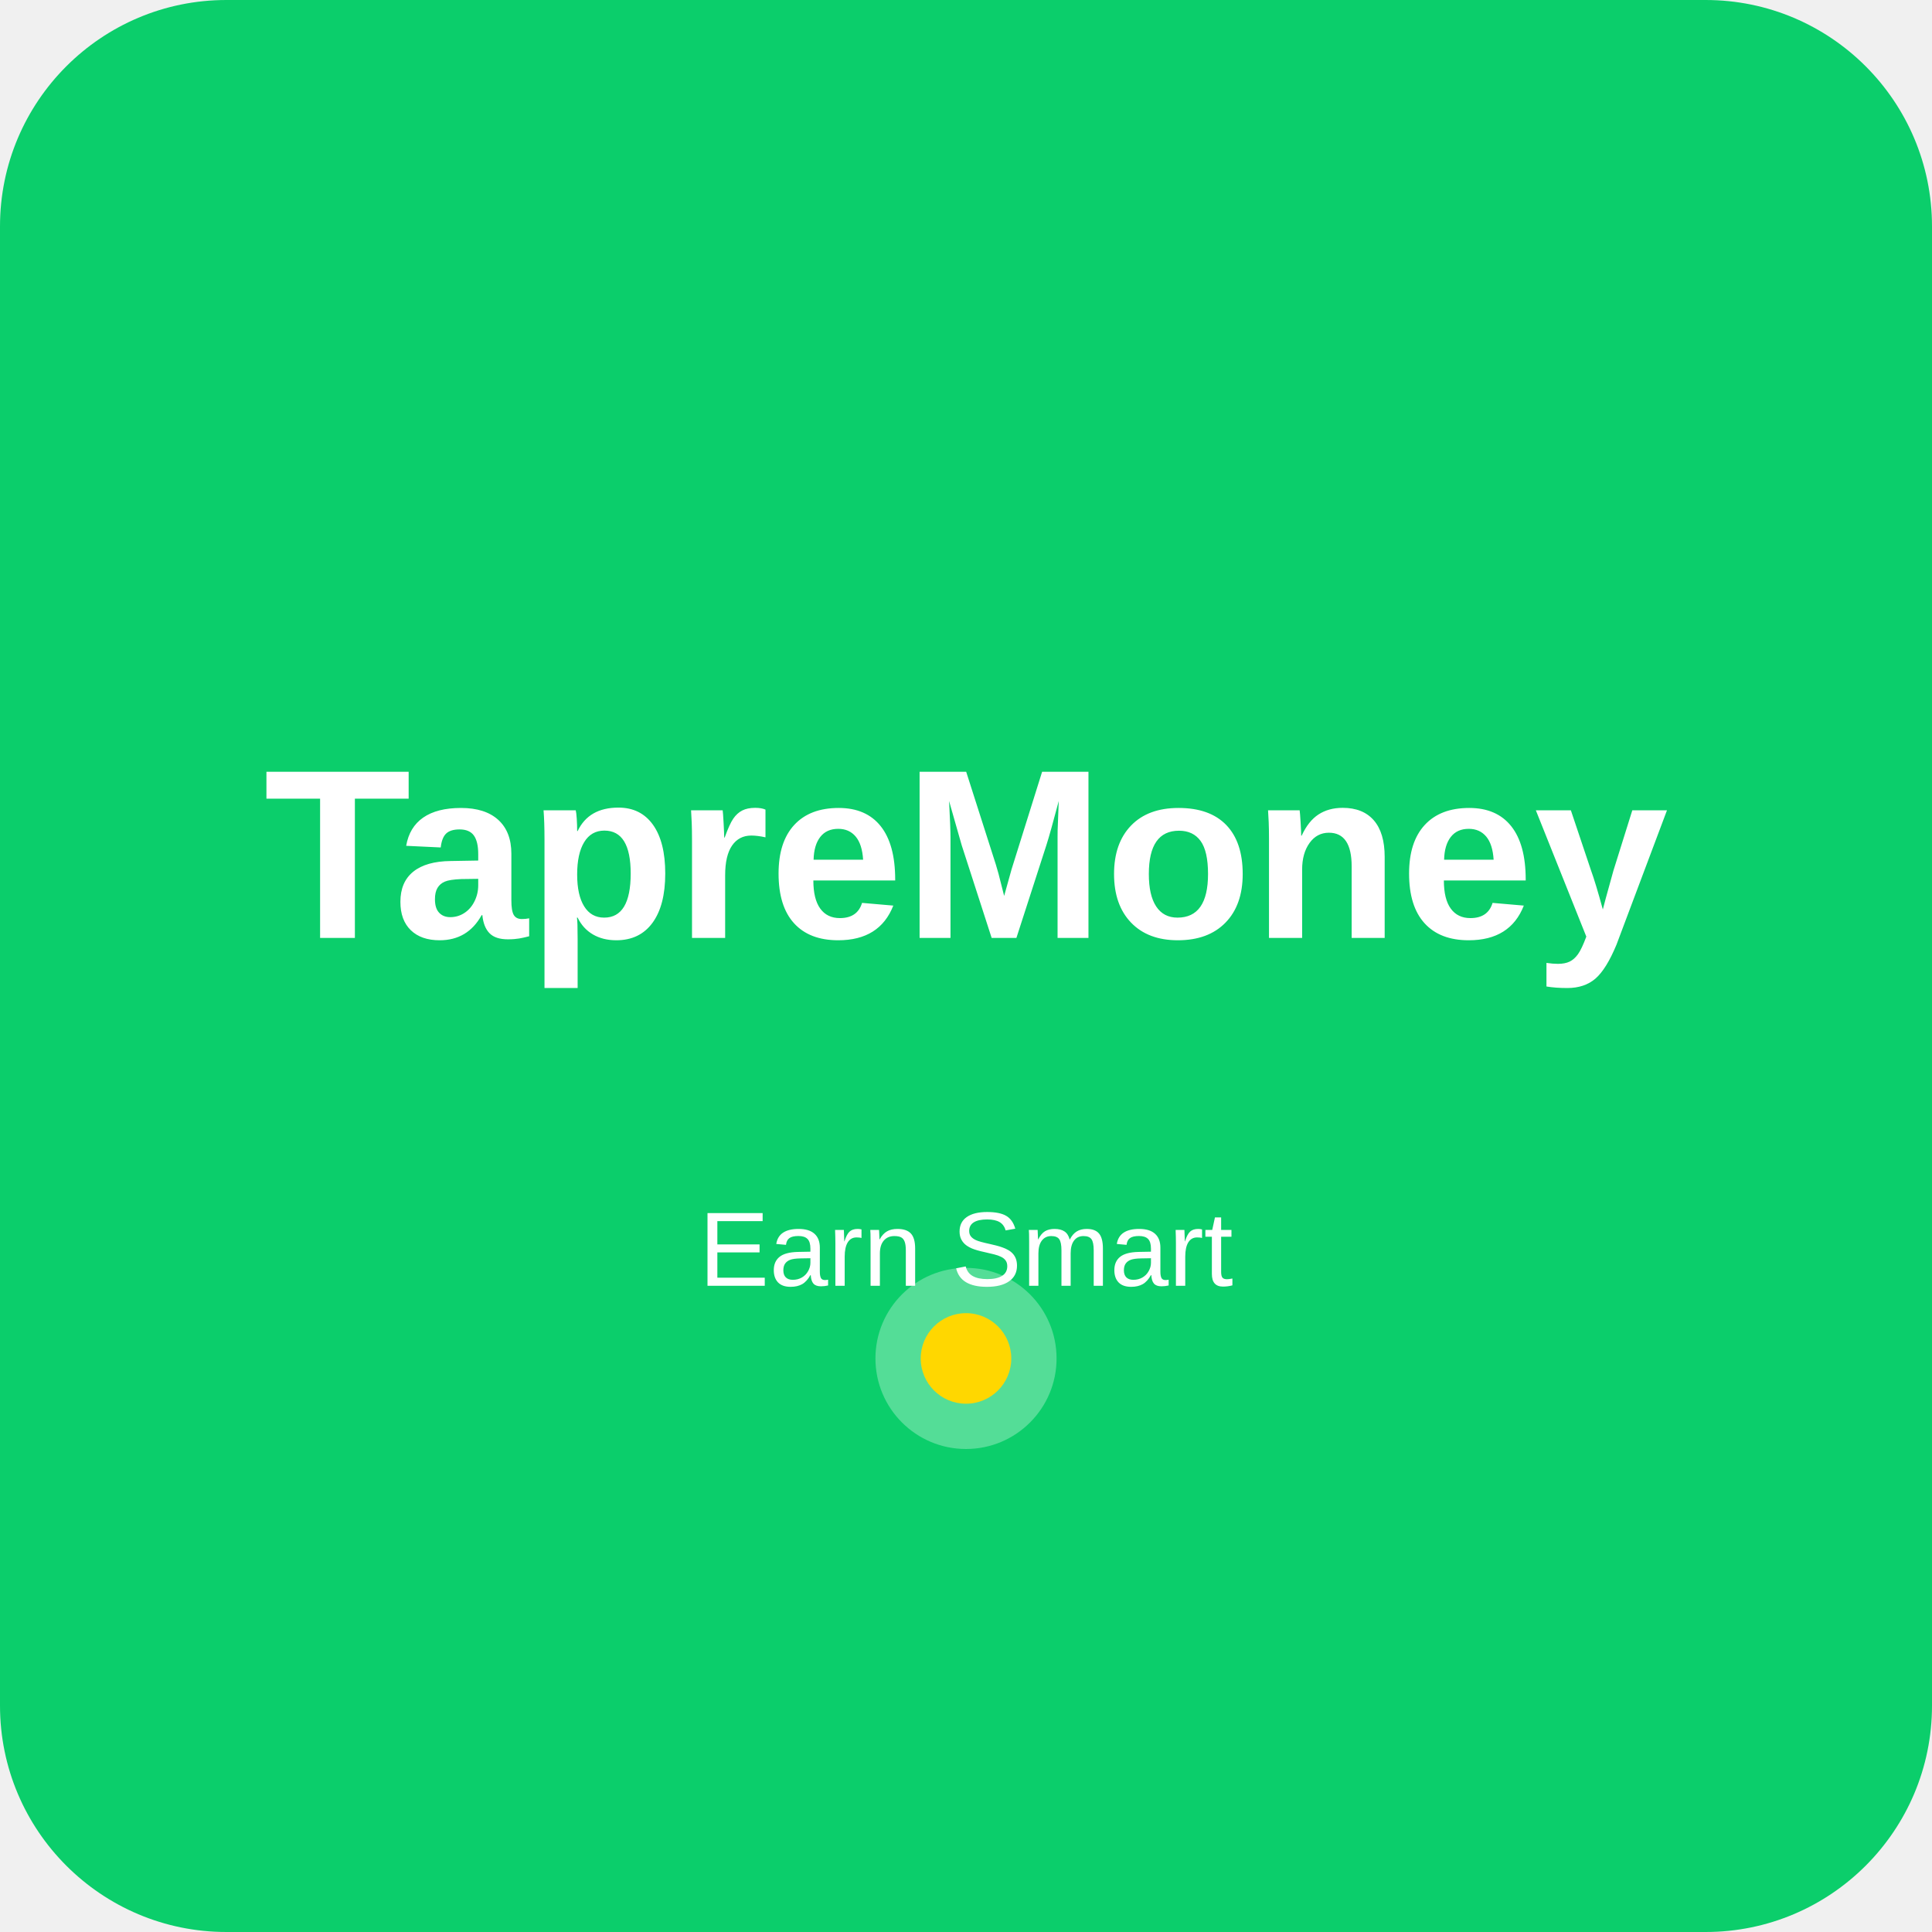
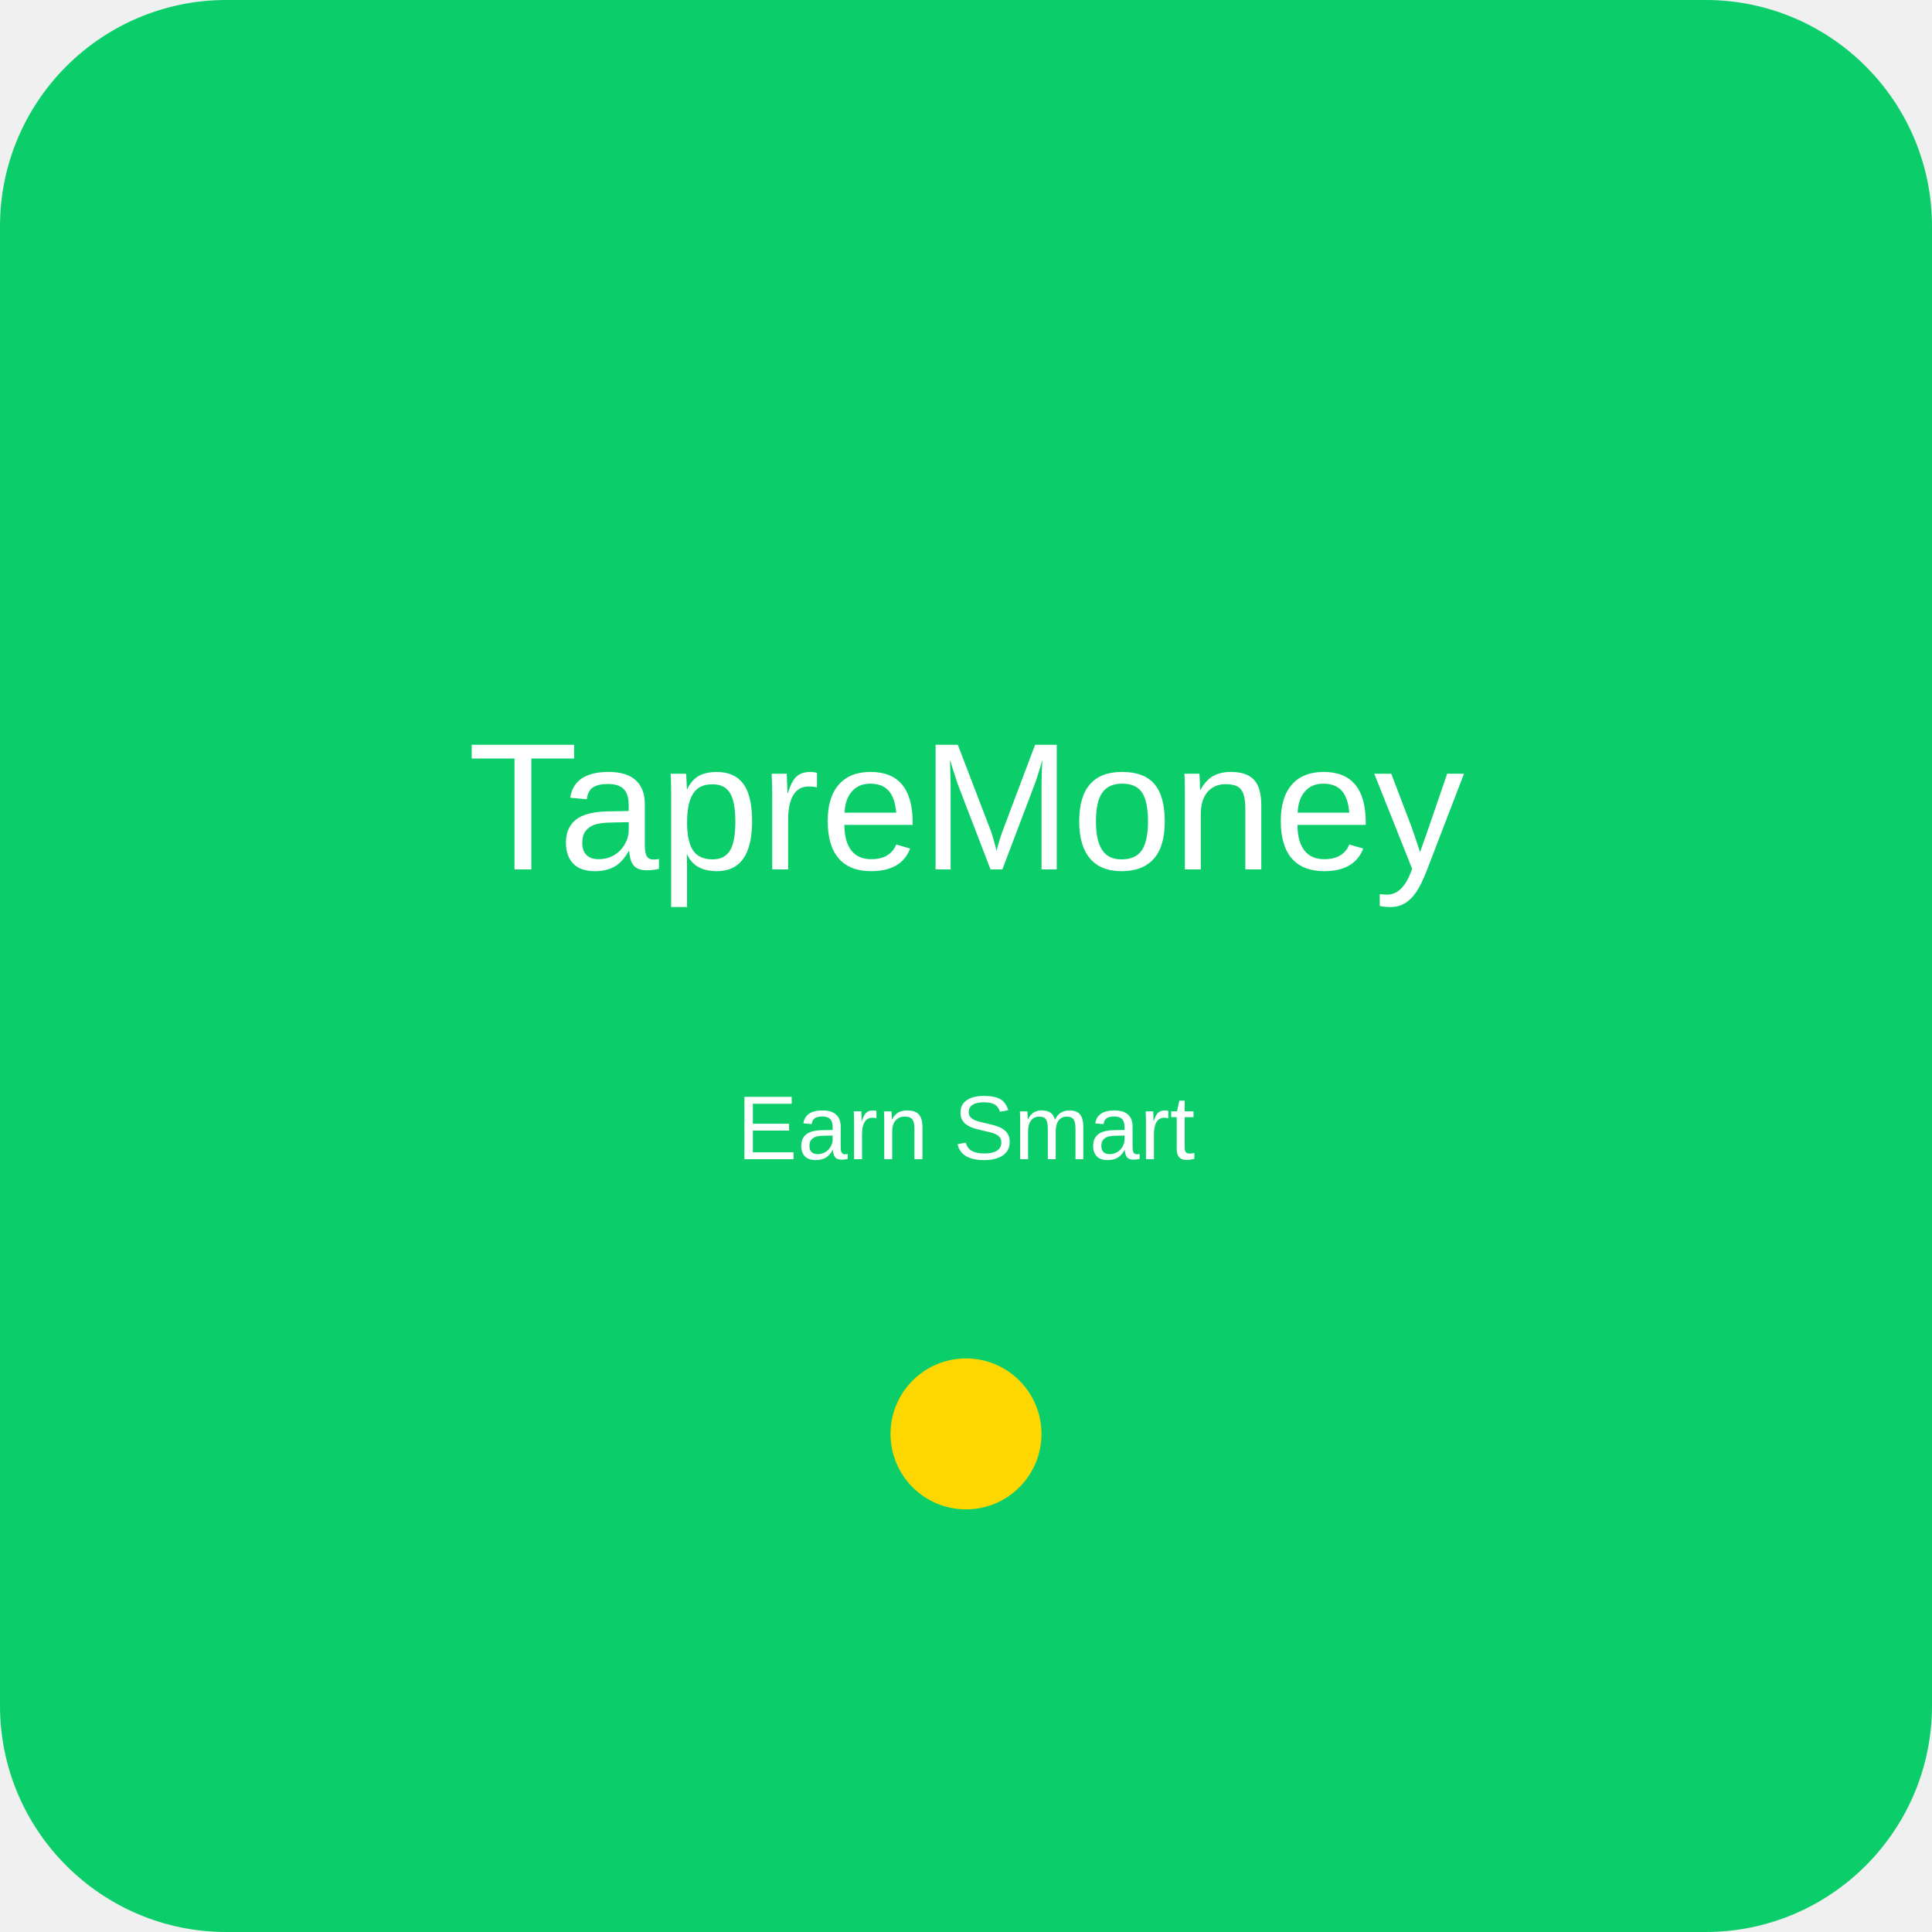
<svg xmlns="http://www.w3.org/2000/svg" width="512" height="512" viewBox="0 0 512 512">
  <rect width="512" height="512" rx="60" fill="#0bce6b" />
-   <text x="50%" y="45%" font-family="Poppins, Arial, Helvetica, sans-serif" font-size="64" font-weight="700" fill="#ffffff" text-anchor="middle" dominant-baseline="middle">
+   <text x="50%" y="45%" font-family="Arial, Helvetica, sans-serif" font-size="48" fill="#ffffff" text-anchor="middle">
    TapreMoney
  </text>
-   <text x="50%" y="65%" font-family="Poppins, Arial, Helvetica, sans-serif" font-size="28" font-weight="500" fill="#ffffff" text-anchor="middle" dominant-baseline="middle">
+   <text x="50%" y="60%" font-family="Arial, Helvetica, sans-serif" font-size="24" fill="#ffffff" text-anchor="middle">
    Earn Smart
  </text>
-   <circle cx="256" cy="360" r="24" fill="#fff" opacity="0.3" />
-   <circle cx="256" cy="360" r="12" fill="#ffd700" />
+   <circle cx="256" cy="380" r="20" fill="#ffd700" />
</svg>
